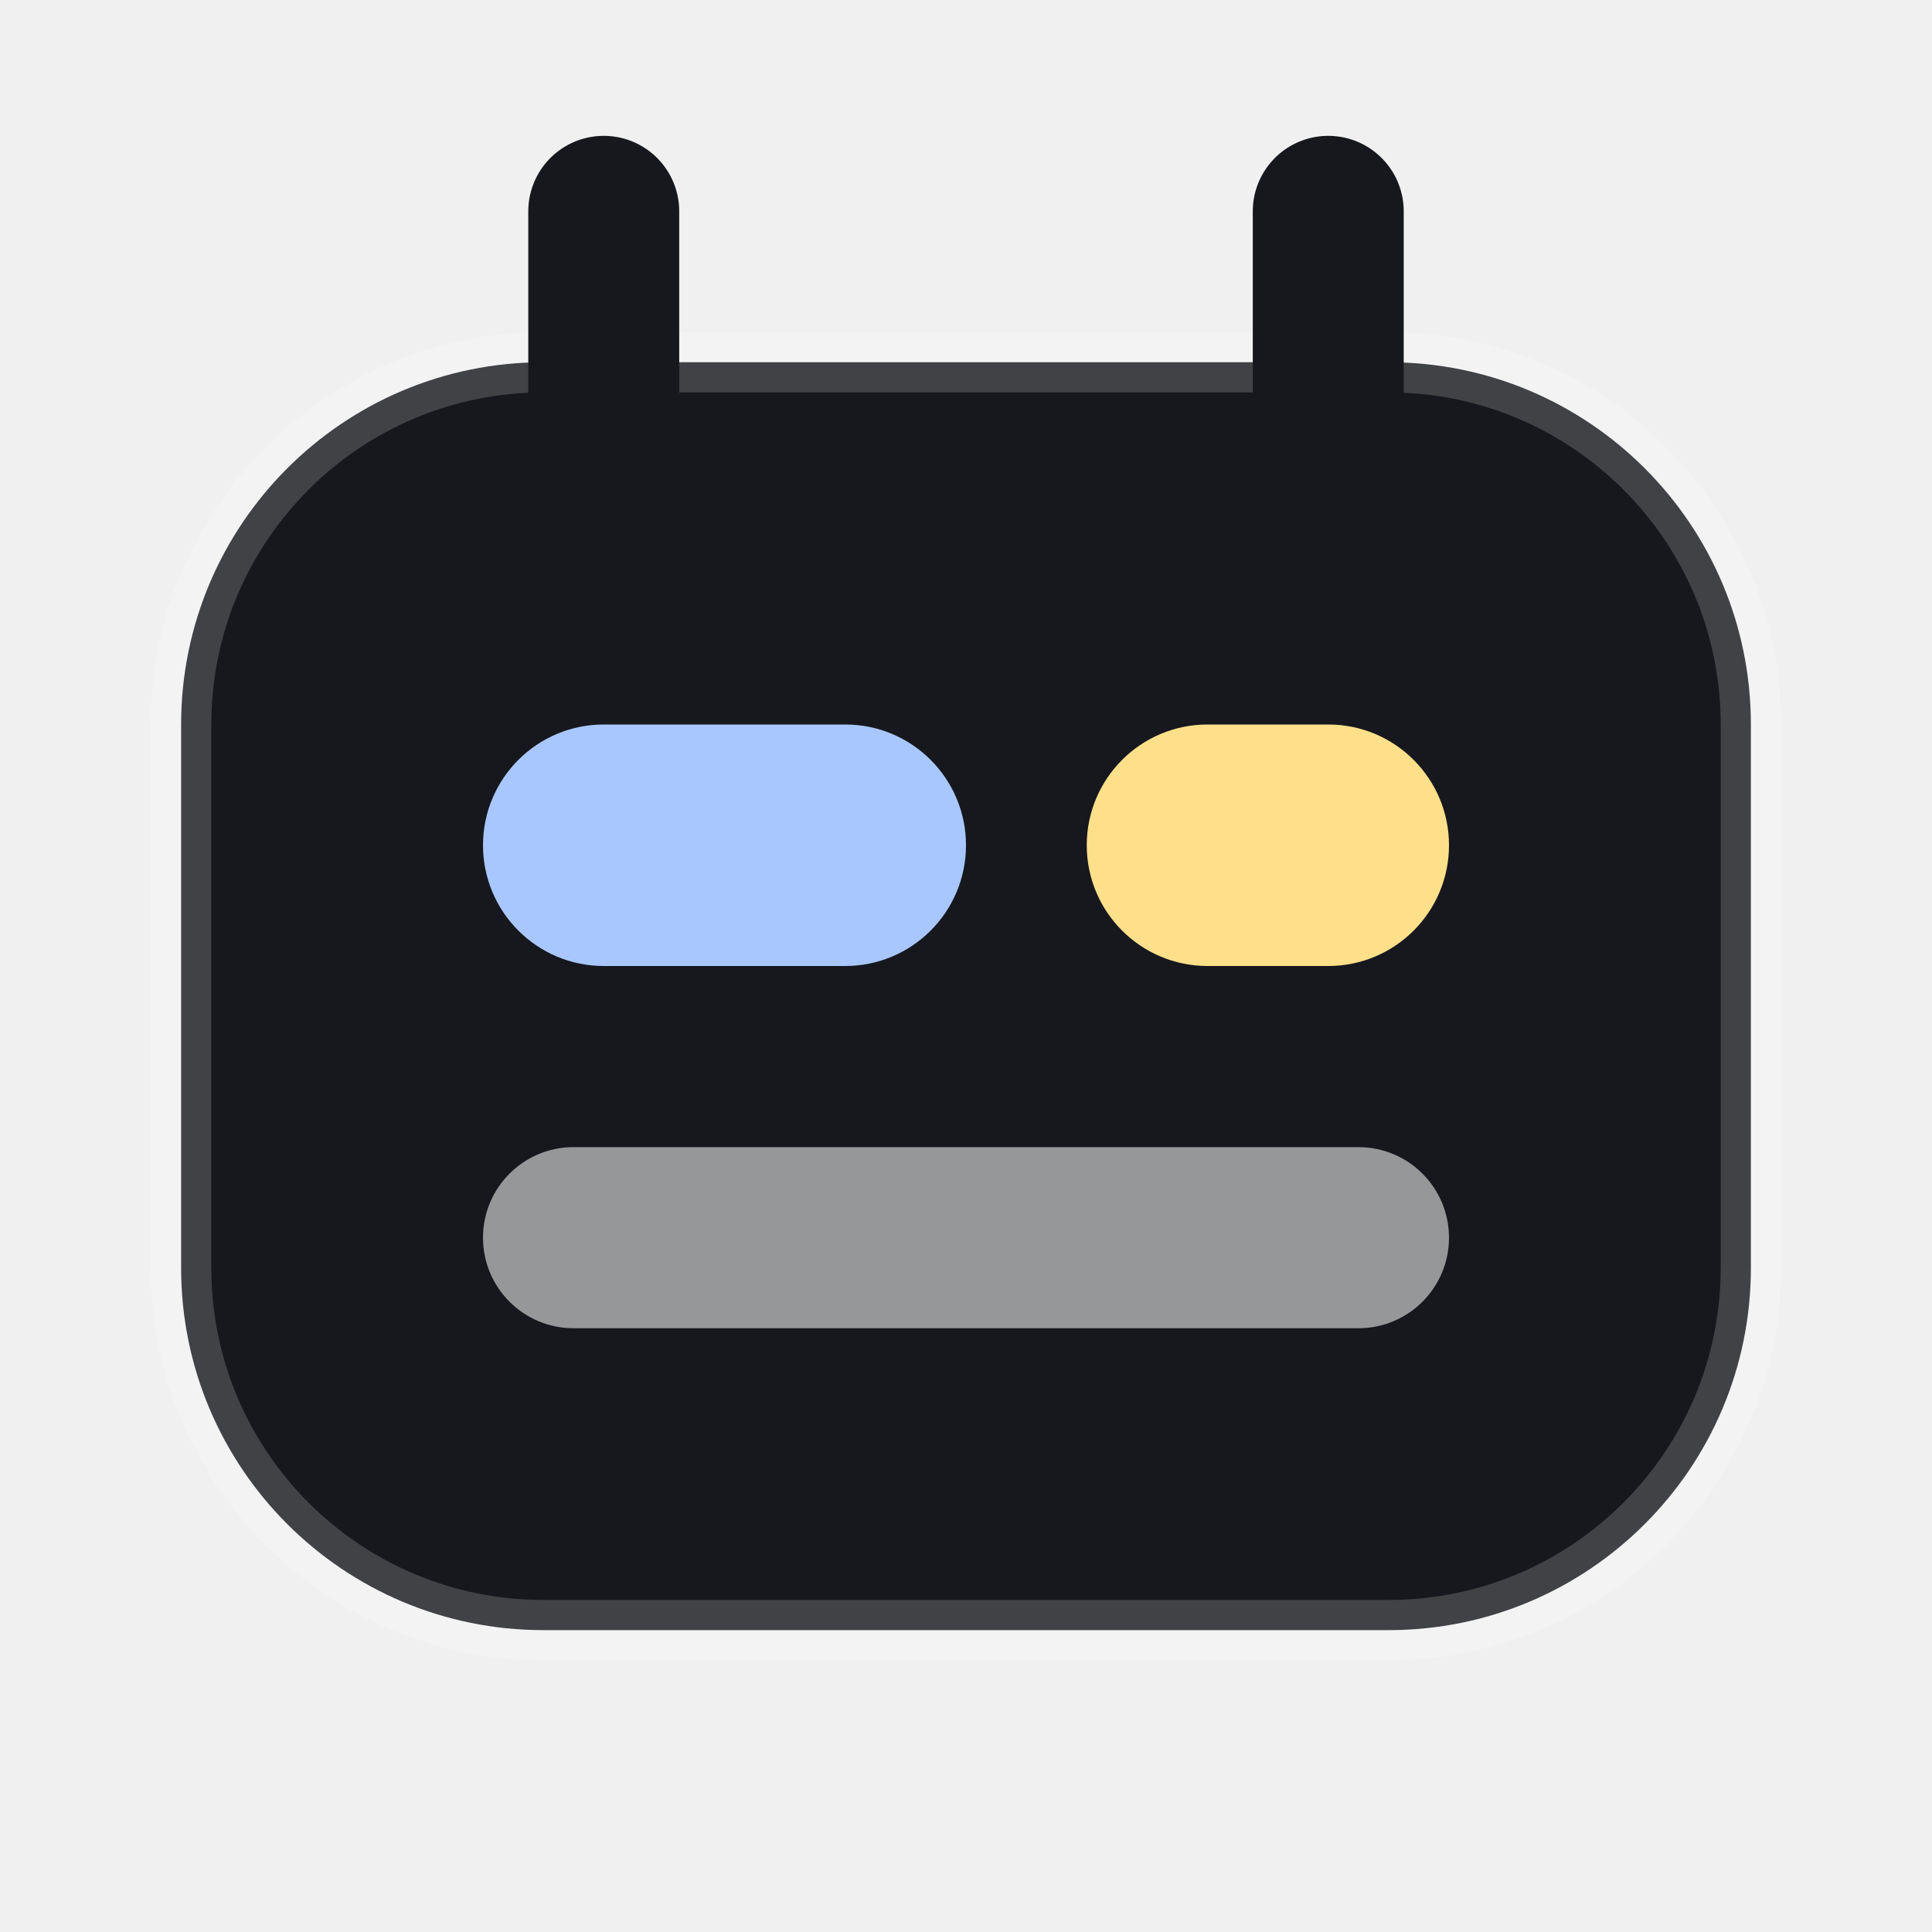
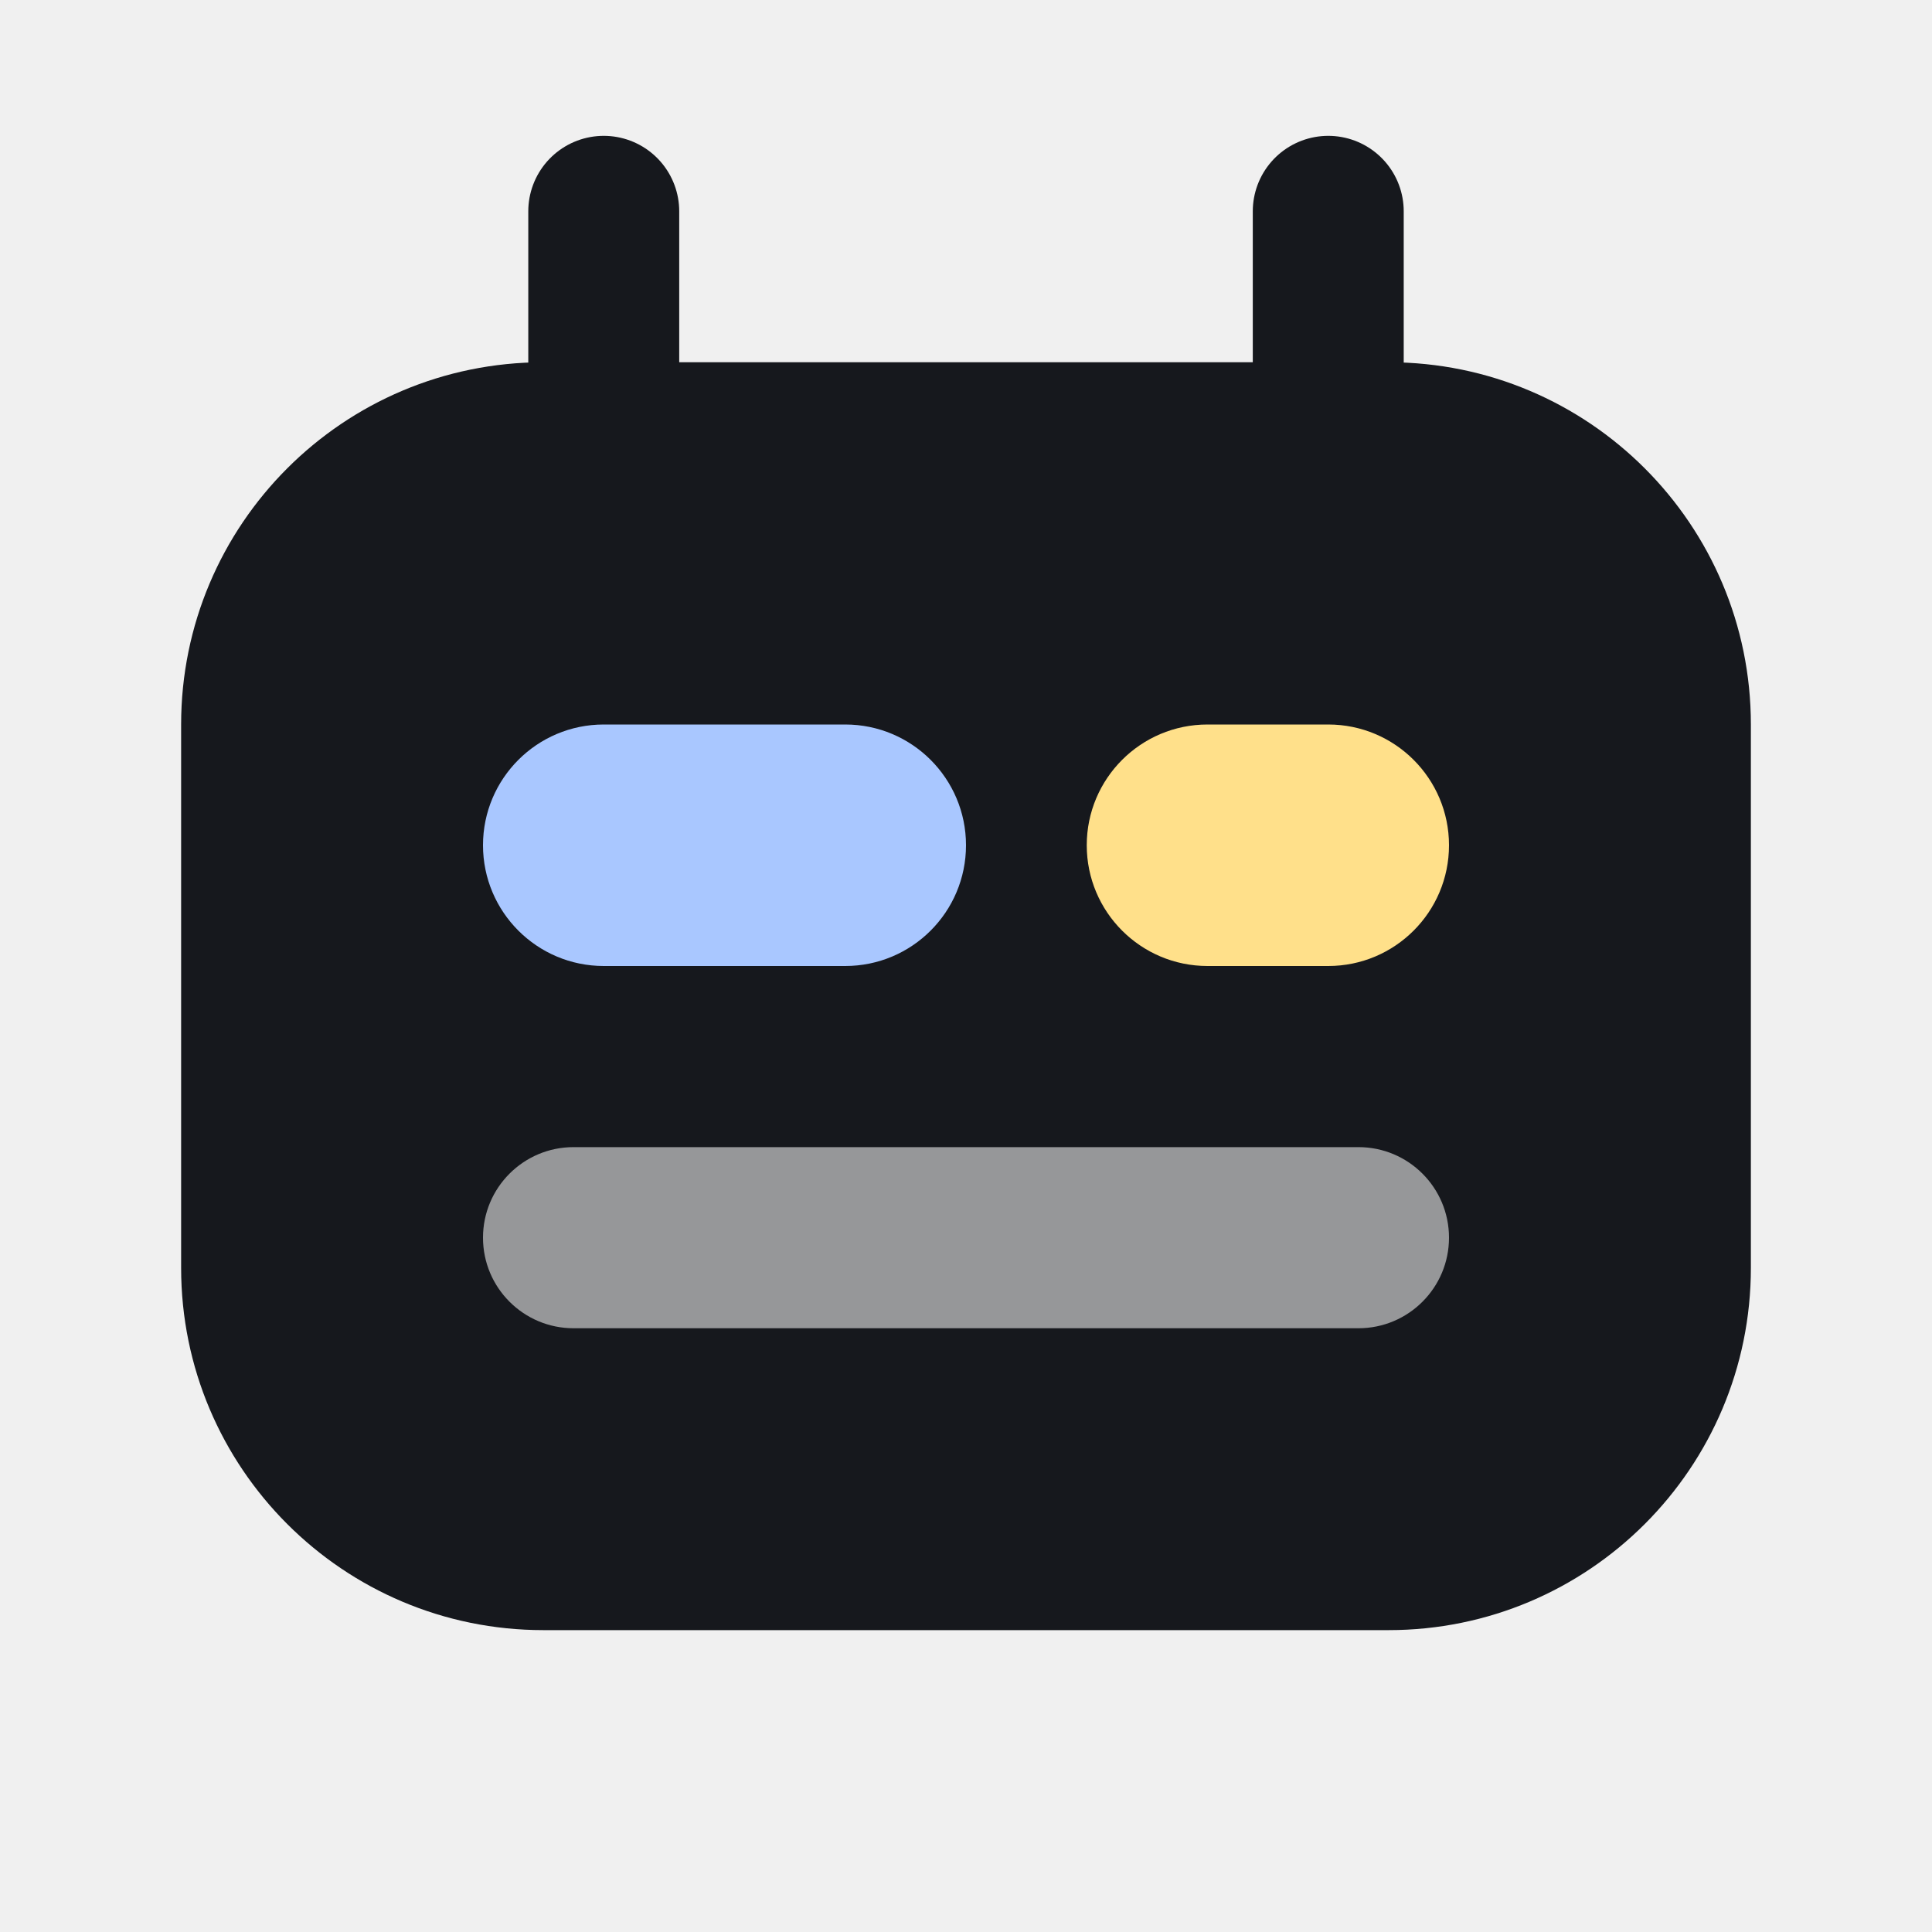
<svg xmlns="http://www.w3.org/2000/svg" viewBox="0 0 32 32" fill="none" role="img">
-   <rect x="3" y="6" width="26" height="21" rx="6" fill="#16181d" stroke="#ffffff" stroke-opacity=".18" />
+   <rect x="3" y="6" width="26" height="21" rx="6" fill="#16181d" />
  <rect x="8" y="12" width="8" height="4" rx="2" fill="#a9c7ff" />
  <rect x="18" y="12" width="6" height="4" rx="2" fill="#ffe08a" />
  <rect x="8" y="19" width="16" height="3" rx="1.5" fill="#ffffff" fill-opacity=".55" />
  <path d="M10 3.5v4M22 3.5v4" stroke="#16181d" stroke-width="2.5" stroke-linecap="round" />
</svg>
